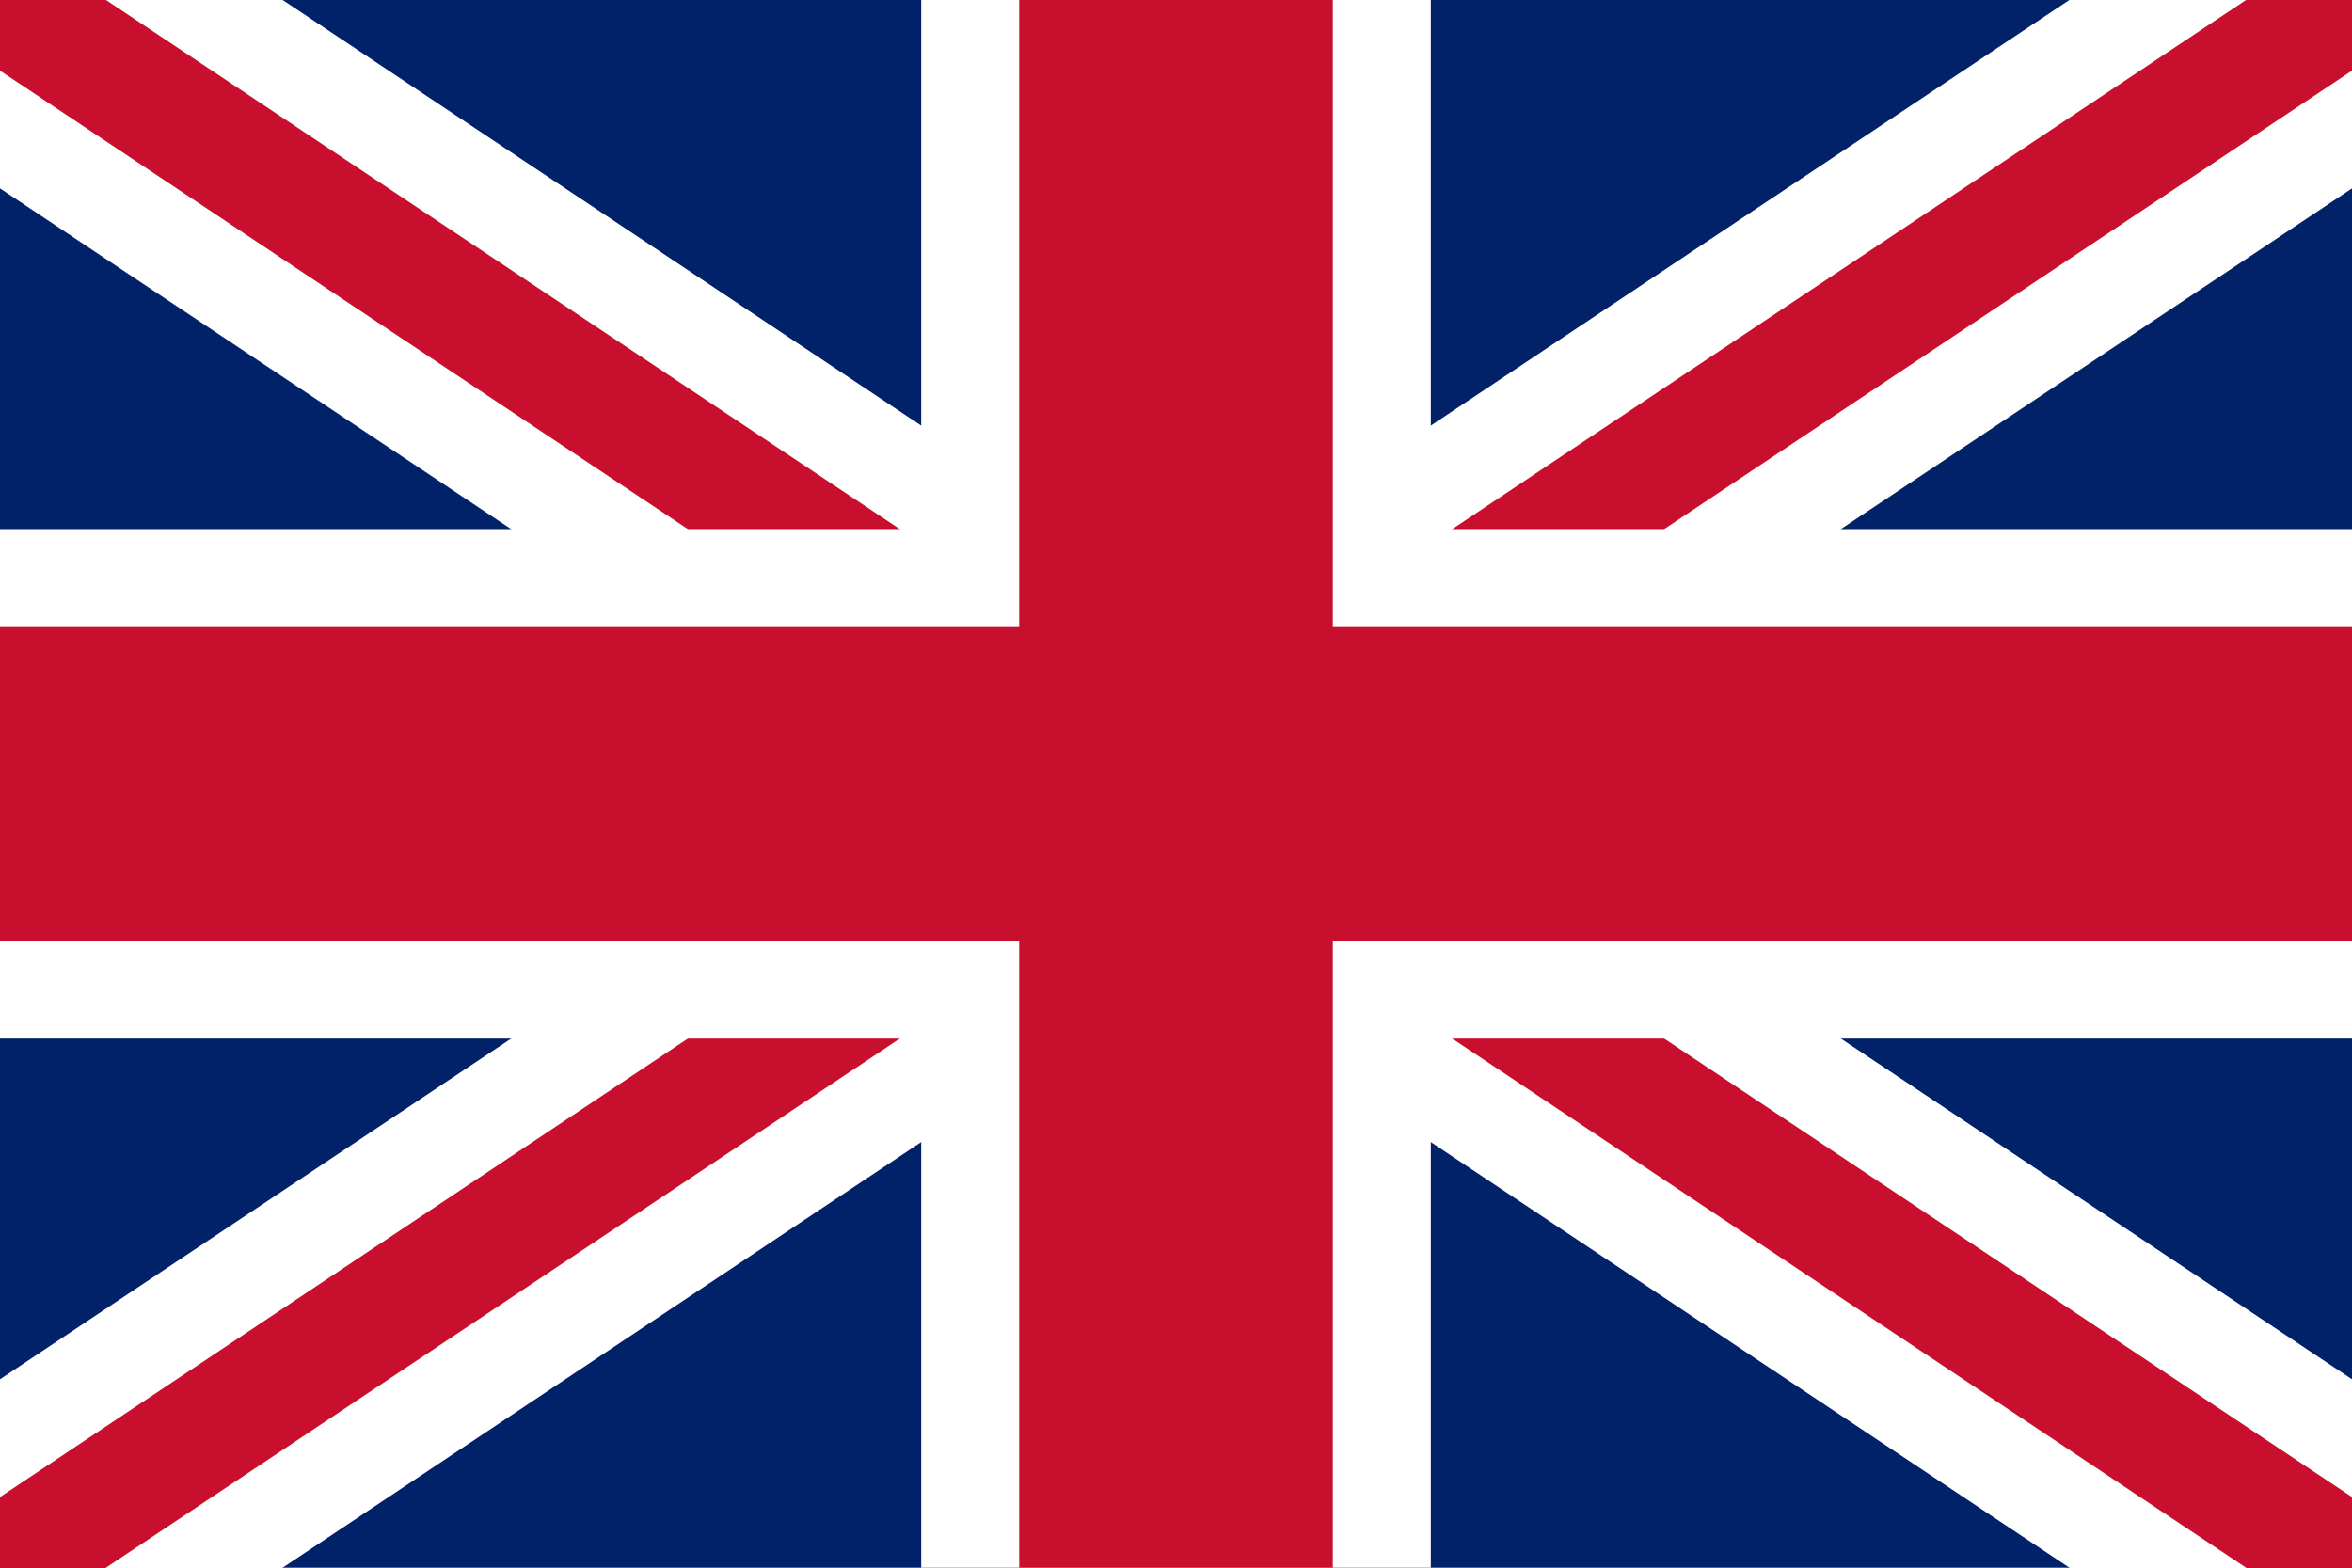
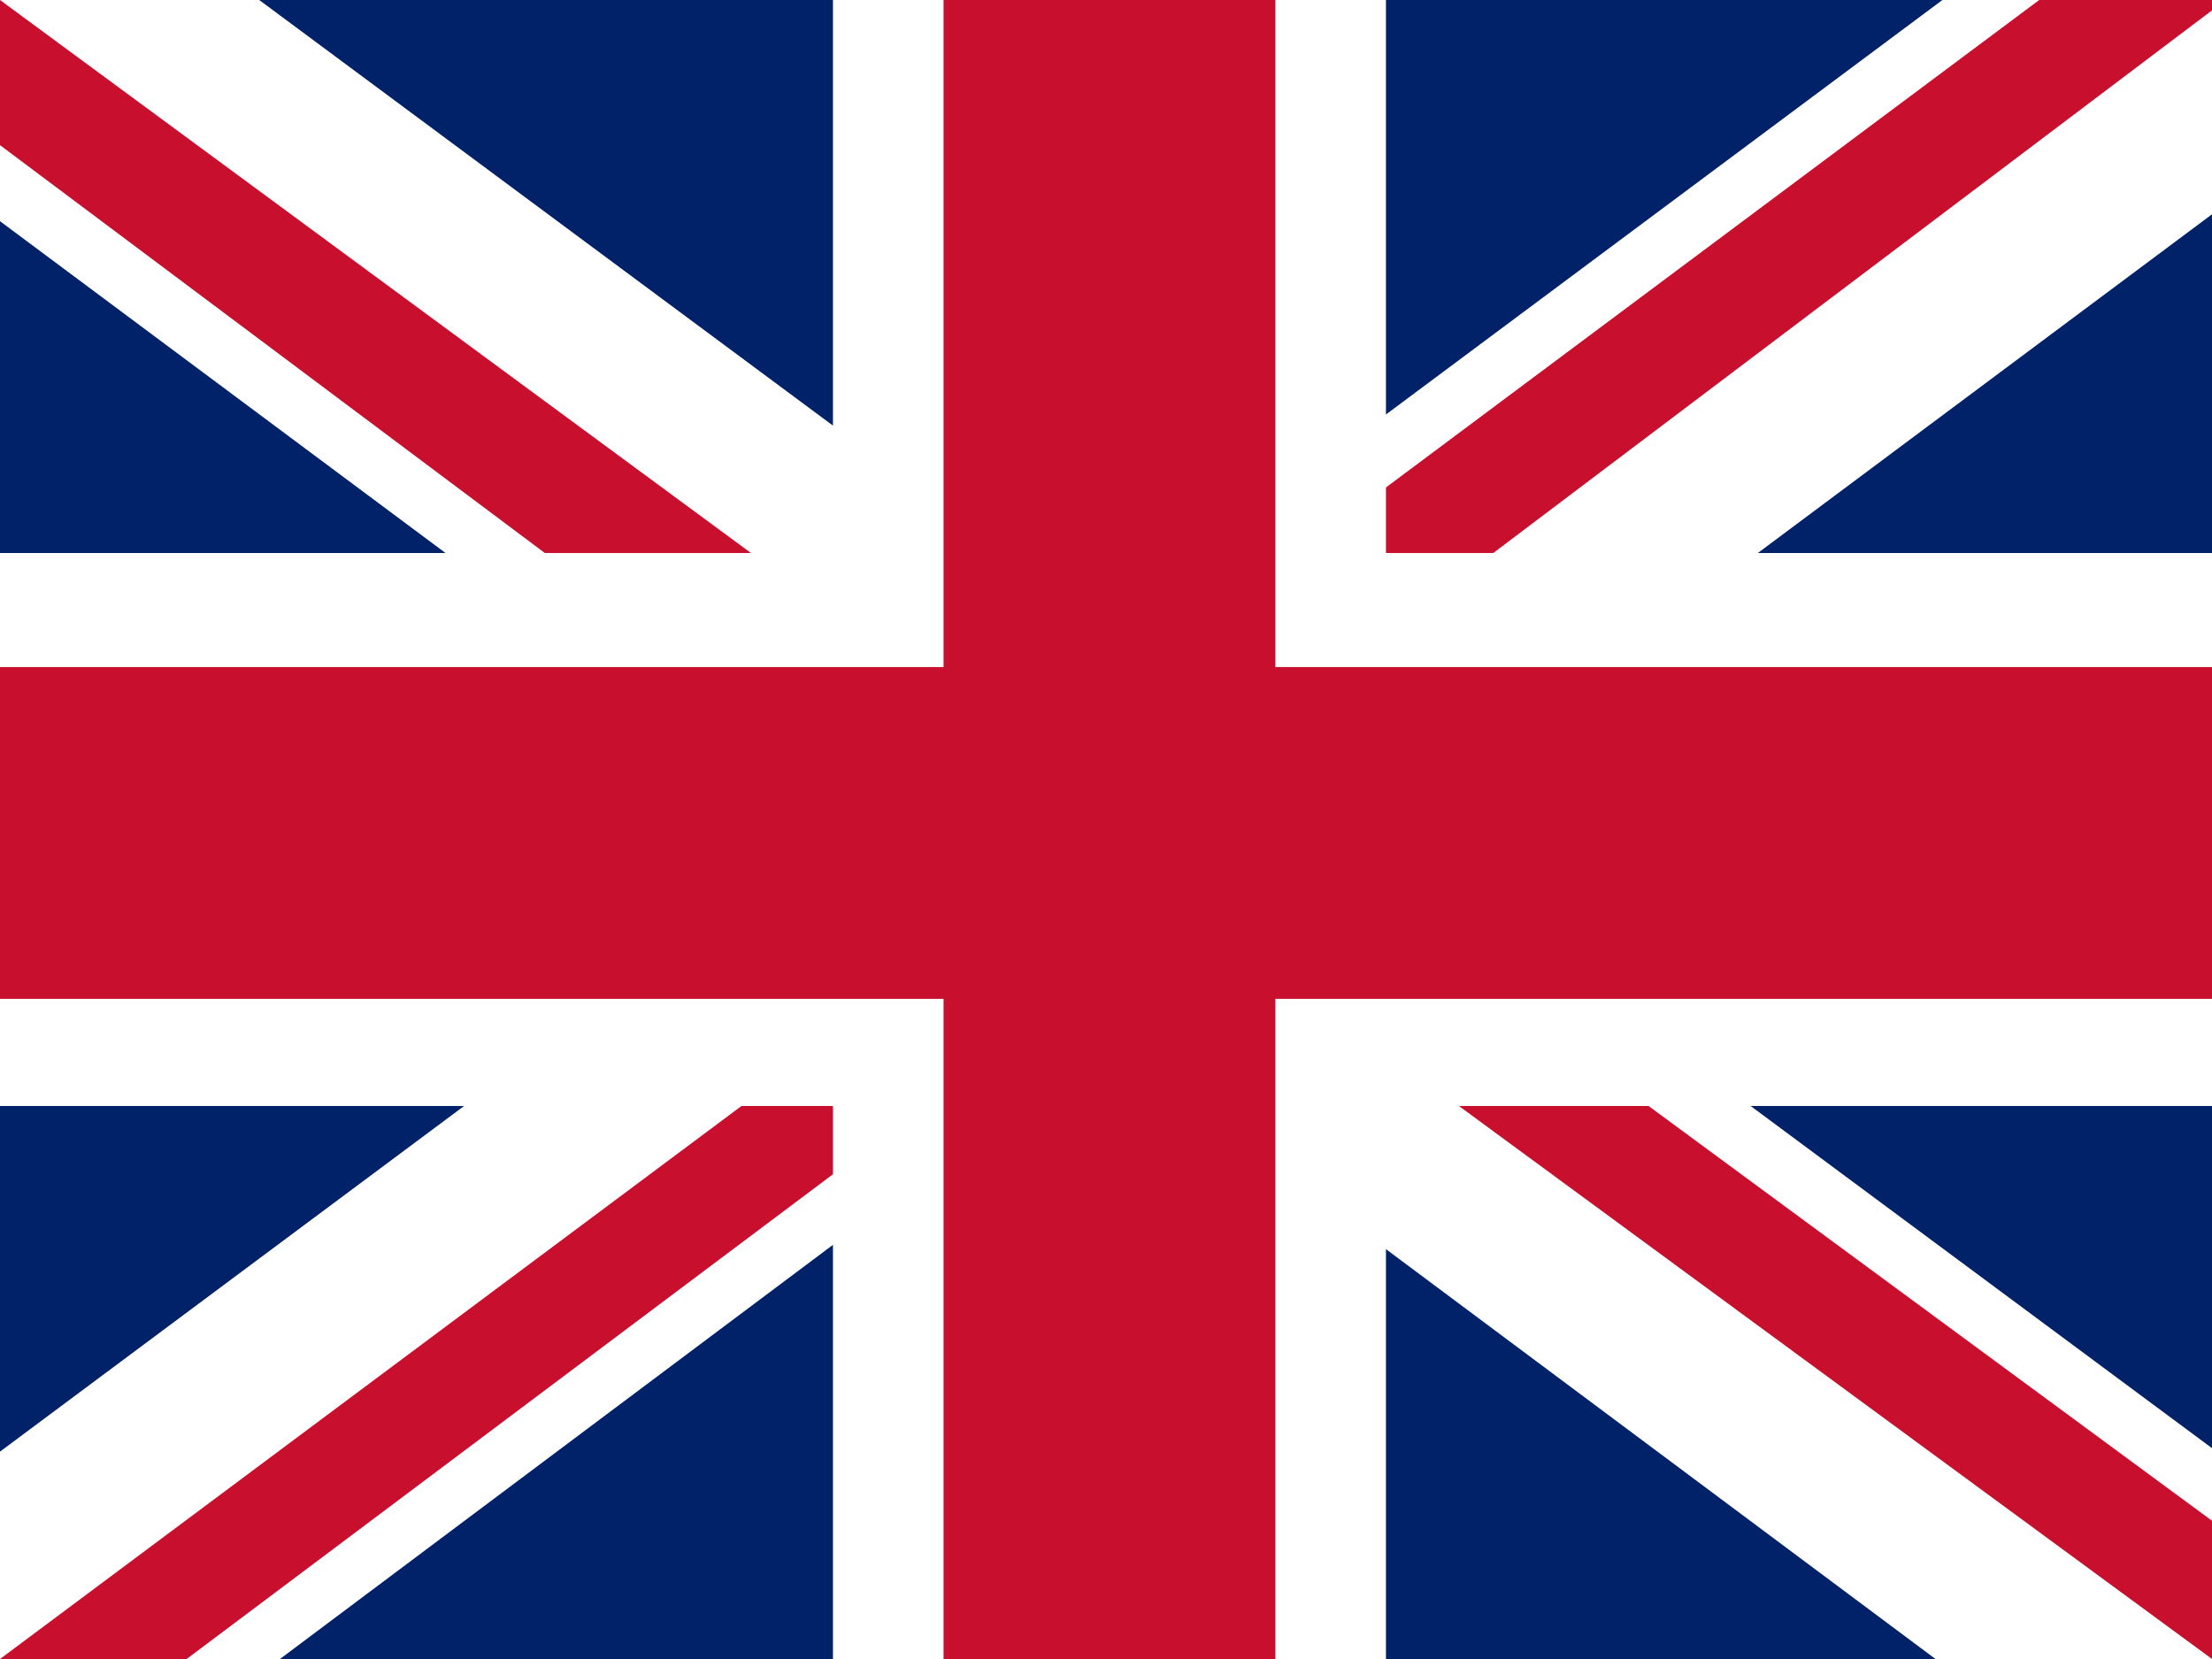
- <svg xmlns="http://www.w3.org/2000/svg" viewBox="0 0 60 40">
-   <path fill="#012169" d="M0 0h60v40H0z" />
-   <path stroke="#fff" stroke-width="8" d="m0 0 60 40M60 0 0 40" />
-   <path stroke="#c8102e" stroke-width="3" d="m0 0 60 40M60 0 0 40" />
-   <path stroke="#fff" stroke-width="13" d="M30 0v40M0 20h60" />
-   <path stroke="#c8102e" stroke-width="8" d="M30 0v40M0 20h60" />
+ <svg xmlns="http://www.w3.org/2000/svg" id="flag-icons-gb" viewBox="0 0 640 480">
+   <path fill="#012169" d="M0 0h640v480H0z" />
+   <path fill="#FFF" d="m75 0 244 181L562 0h78v62L400 241l240 178v61h-80L320 301 81 480H0v-60l239-178L0 64V0z" />
+   <path fill="#C8102E" d="m424 281 216 159v40L369 281zm-184 20 6 35L54 480H0zM640 0v3L391 191l2-44L590 0zM0 0l239 176h-60L0 42z" />
+   <path fill="#FFF" d="M241 0v480h160V0zM0 160v160h640V160z" />
+   <path fill="#C8102E" d="M0 193v96h640v-96zM273 0v480h96V0z" />
</svg>
